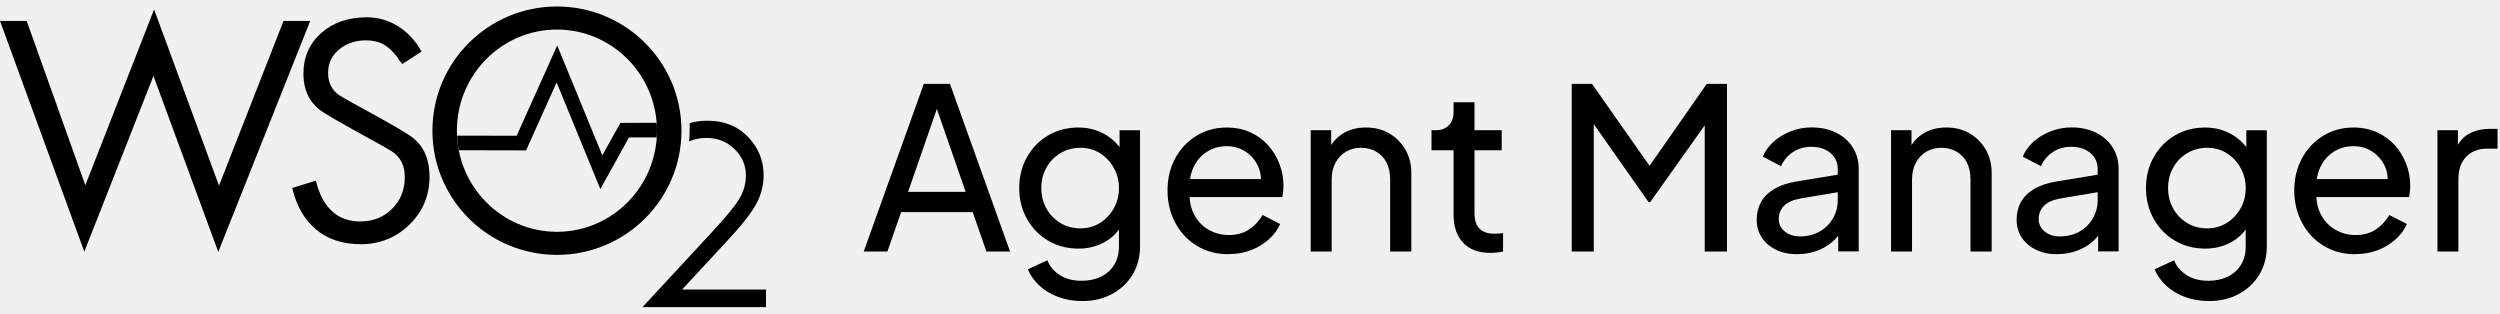
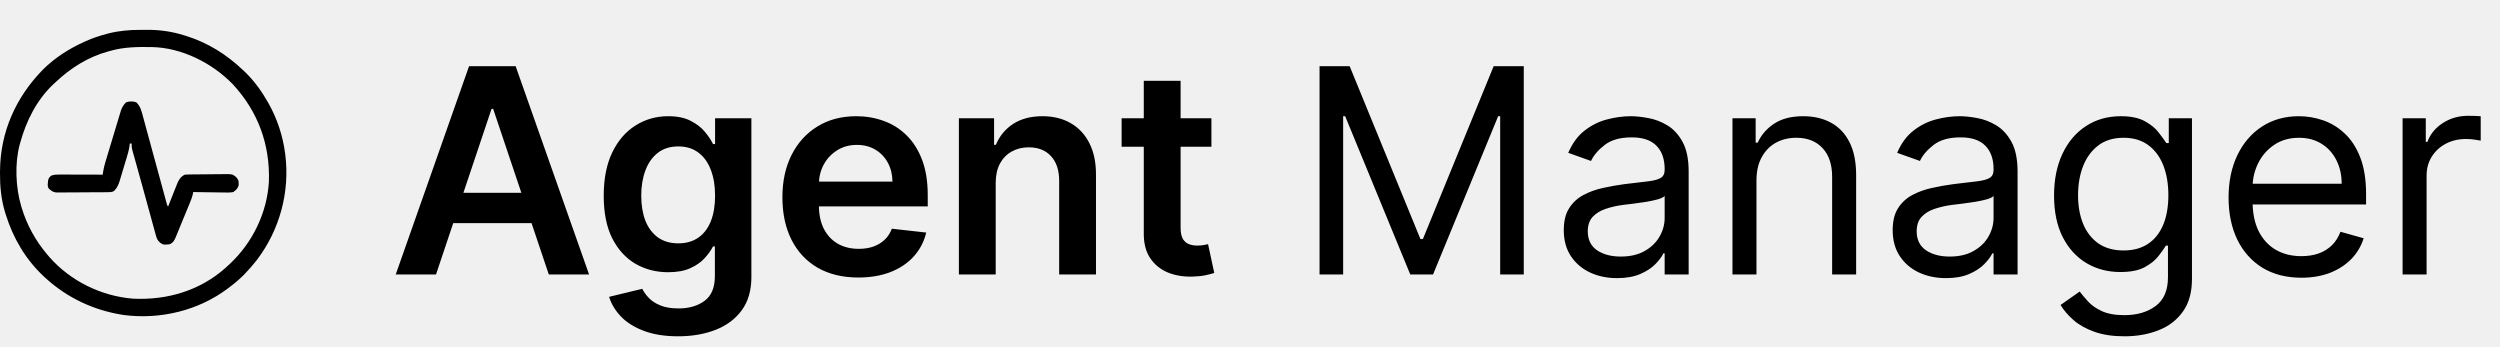
- <svg xmlns="http://www.w3.org/2000/svg" id="Layer_1" data-name="Layer 1" viewBox="0 0 681.4 85.49">
-   <g>
-     <polygon points="77.28 5.7 59.69 50.6 42 2.58 23.26 50.49 7.27 5.7 0 5.7 22.98 68.6 41.83 20.69 59.49 68.66 84.55 5.7 77.28 5.7" />
-     <path d="M112.67,37.66c-2.93-2.4-18.3-10.38-20.28-11.76-1.97-1.38-2.96-3.38-2.96-6.01s1-4.77,3.01-6.42c2-1.65,4.44-2.47,7.31-2.47,1.85,0,3.43.36,4.75,1.08,1.32.72,2.57,1.89,3.77,3.5l.63.98c.18.13.42.43.72.9l5.29-3.41c-1.74-3.05-3.9-5.37-6.51-6.96-2.6-1.58-5.4-2.38-8.38-2.38-5.09,0-9.25,1.43-12.48,4.31-3.23,2.87-4.84,6.56-4.84,11.05,0,4.24,1.46,7.52,4.39,9.82,2.94,2.3,17.56,9.89,19.83,11.45,2.28,1.55,3.41,3.85,3.41,6.91,0,3.47-1.14,6.35-3.45,8.65-2.3,2.31-5.22,3.46-8.75,3.46-3.11,0-5.68-.96-7.71-2.87-2.04-1.92-3.47-4.66-4.31-8.25l-6.46,1.98c.56,2.42,1.39,4.58,2.45,6.46,1.09,1.92,2.45,3.55,4.06,4.88,3.2,2.67,7.25,4,12.16,4,5.2,0,9.63-1.79,13.28-5.34,3.64-3.56,5.47-7.91,5.47-13.06,0-4.6-1.46-8.1-4.4-10.49Z" />
-     <path d="M188.01,33.54c1.51-.43,3.11-.64,4.82-.64,4.56,0,8.25,1.48,11.06,4.42,2.82,2.94,4.24,6.41,4.24,10.4,0,2.81-.68,5.44-2.03,7.9-1.34,2.46-3.96,5.8-7.86,9.99l-12.34,13.31h22.89v4.79h-33.67l18.94-20.46c3.84-4.12,6.34-7.17,7.5-9.16,1.16-1.98,1.74-4.08,1.74-6.28,0-2.79-1.04-5.19-3.12-7.2-2.08-2.01-4.62-3.02-7.64-3.02-1.72,0-3.29.31-4.7.94.12-1.2.17-4.56.15-5.01Z" />
-     <g>
-       <path d="M151.8,1.77c-18.75,0-33.94,15.15-33.94,33.85s15.2,33.85,33.94,33.85,33.94-15.15,33.94-33.85S170.55,1.77,151.8,1.77ZM151.8,63.18c-15.06,0-27.27-12.34-27.27-27.56s12.21-27.56,27.27-27.56,27.27,12.34,27.27,27.56-12.21,27.56-27.27,27.56Z" />
-       <path d="M178.98,33.47l-9.88.02-4.93,8.86-12.29-29.96-11.06,24.61-16.25-.03c.07,1.36.23,2.69.48,3.98l18.34.04,8.32-18.52,11.92,29.05,7.81-14.06,7.56-.02c.04-.61.07-1.22.07-1.83,0-.72-.04-1.44-.09-2.15Z" />
-     </g>
+ <svg xmlns="http://www.w3.org/2000/svg" viewBox="0 0 419 58" fill="none">
+   <path d="M73.075 46H66.325L78.614 11.091H86.421L98.728 46H91.978L82.654 18.25H82.381L73.075 46ZM73.296 32.312H91.705V37.392H73.296V32.312ZM113.643 56.364C111.427 56.364 109.523 56.062 107.933 55.46C106.342 54.869 105.063 54.074 104.097 53.074C103.131 52.074 102.461 50.966 102.086 49.75L107.643 48.403C107.893 48.915 108.256 49.42 108.734 49.92C109.211 50.432 109.853 50.852 110.66 51.182C111.478 51.523 112.506 51.693 113.745 51.693C115.495 51.693 116.944 51.267 118.092 50.415C119.239 49.574 119.813 48.188 119.813 46.256V41.295H119.506C119.188 41.932 118.722 42.585 118.109 43.256C117.506 43.926 116.705 44.489 115.705 44.943C114.717 45.398 113.472 45.625 111.972 45.625C109.961 45.625 108.137 45.153 106.501 44.21C104.876 43.256 103.58 41.835 102.614 39.949C101.66 38.051 101.183 35.676 101.183 32.824C101.183 29.949 101.66 27.523 102.614 25.546C103.58 23.557 104.881 22.051 106.518 21.028C108.154 19.994 109.978 19.477 111.989 19.477C113.523 19.477 114.785 19.739 115.773 20.261C116.773 20.773 117.569 21.392 118.16 22.119C118.751 22.835 119.2 23.511 119.506 24.148H119.847V19.818H125.933V46.426C125.933 48.665 125.398 50.517 124.33 51.983C123.262 53.449 121.802 54.545 119.95 55.273C118.097 56 115.995 56.364 113.643 56.364ZM113.694 40.784C115.001 40.784 116.114 40.466 117.035 39.83C117.955 39.193 118.654 38.278 119.131 37.085C119.609 35.892 119.847 34.46 119.847 32.79C119.847 31.142 119.609 29.699 119.131 28.46C118.665 27.222 117.972 26.261 117.052 25.579C116.143 24.886 115.023 24.54 113.694 24.54C112.319 24.54 111.171 24.898 110.251 25.614C109.33 26.329 108.637 27.312 108.171 28.562C107.705 29.801 107.472 31.21 107.472 32.79C107.472 34.392 107.705 35.795 108.171 37C108.648 38.193 109.347 39.125 110.268 39.795C111.2 40.455 112.342 40.784 113.694 40.784ZM143.847 46.511C141.222 46.511 138.955 45.966 137.046 44.875C135.148 43.773 133.688 42.216 132.665 40.205C131.643 38.182 131.131 35.801 131.131 33.062C131.131 30.369 131.643 28.006 132.665 25.972C133.7 23.926 135.143 22.335 136.995 21.199C138.847 20.051 141.023 19.477 143.523 19.477C145.137 19.477 146.66 19.739 148.092 20.261C149.535 20.773 150.808 21.568 151.91 22.648C153.023 23.727 153.898 25.102 154.535 26.773C155.171 28.432 155.489 30.409 155.489 32.705V34.597H134.029V30.438H149.575C149.563 29.256 149.308 28.204 148.808 27.284C148.308 26.352 147.609 25.619 146.711 25.085C145.825 24.551 144.79 24.284 143.609 24.284C142.347 24.284 141.239 24.591 140.285 25.204C139.33 25.807 138.586 26.602 138.052 27.591C137.529 28.568 137.262 29.642 137.251 30.812V34.443C137.251 35.966 137.529 37.273 138.086 38.364C138.643 39.443 139.421 40.273 140.421 40.852C141.421 41.42 142.592 41.705 143.933 41.705C144.83 41.705 145.643 41.58 146.37 41.33C147.097 41.068 147.728 40.688 148.262 40.188C148.796 39.688 149.2 39.068 149.472 38.33L155.234 38.977C154.87 40.5 154.177 41.83 153.154 42.966C152.143 44.091 150.847 44.966 149.268 45.591C147.688 46.205 145.881 46.511 143.847 46.511ZM166.88 30.659V46H160.71V19.818H166.607V24.267H166.914C167.516 22.801 168.477 21.636 169.795 20.773C171.124 19.909 172.766 19.477 174.721 19.477C176.528 19.477 178.102 19.864 179.442 20.636C180.795 21.409 181.84 22.528 182.579 23.994C183.329 25.46 183.698 27.239 183.687 29.329V46H177.516V30.284C177.516 28.534 177.062 27.165 176.153 26.176C175.255 25.188 174.011 24.693 172.42 24.693C171.34 24.693 170.38 24.932 169.539 25.409C168.71 25.875 168.056 26.551 167.579 27.438C167.113 28.324 166.88 29.398 166.88 30.659ZM203.033 19.818V24.591H187.982V19.818H203.033ZM191.698 13.546H197.869V38.125C197.869 38.955 197.994 39.591 198.244 40.034C198.505 40.466 198.846 40.761 199.266 40.92C199.687 41.08 200.153 41.159 200.664 41.159C201.05 41.159 201.403 41.131 201.721 41.074C202.05 41.017 202.3 40.966 202.471 40.92L203.511 45.744C203.181 45.858 202.71 45.983 202.096 46.119C201.494 46.256 200.755 46.335 199.88 46.358C198.335 46.403 196.942 46.17 195.704 45.659C194.465 45.136 193.482 44.33 192.755 43.239C192.039 42.148 191.687 40.784 191.698 39.148V13.546ZM221.157 11.091H226.202L238.066 40.068H238.475L250.339 11.091H255.384V46H251.43V19.477H251.089L240.18 46H236.362L225.452 19.477H225.112V46H221.157V11.091ZM271.019 46.614C269.36 46.614 267.854 46.301 266.502 45.676C265.15 45.04 264.076 44.125 263.281 42.932C262.485 41.727 262.087 40.273 262.087 38.568C262.087 37.068 262.383 35.852 262.974 34.92C263.565 33.977 264.354 33.239 265.343 32.705C266.332 32.17 267.423 31.773 268.616 31.511C269.82 31.239 271.031 31.023 272.246 30.864C273.837 30.659 275.127 30.506 276.116 30.403C277.116 30.29 277.843 30.102 278.298 29.841C278.763 29.579 278.996 29.125 278.996 28.477V28.341C278.996 26.659 278.536 25.352 277.616 24.421C276.707 23.489 275.326 23.023 273.474 23.023C271.553 23.023 270.048 23.443 268.957 24.284C267.866 25.125 267.099 26.023 266.656 26.977L262.837 25.614C263.519 24.023 264.428 22.784 265.565 21.898C266.712 21 267.962 20.375 269.315 20.023C270.678 19.659 272.019 19.477 273.337 19.477C274.178 19.477 275.144 19.579 276.235 19.784C277.337 19.977 278.4 20.381 279.423 20.994C280.457 21.608 281.315 22.534 281.996 23.773C282.678 25.011 283.019 26.671 283.019 28.75V46H278.996V42.455H278.792C278.519 43.023 278.065 43.631 277.428 44.278C276.792 44.926 275.945 45.477 274.888 45.932C273.832 46.386 272.542 46.614 271.019 46.614ZM271.633 43C273.224 43 274.565 42.688 275.656 42.062C276.758 41.438 277.587 40.631 278.144 39.642C278.712 38.653 278.996 37.614 278.996 36.523V32.841C278.826 33.045 278.451 33.233 277.871 33.403C277.303 33.562 276.644 33.705 275.894 33.83C275.156 33.943 274.434 34.045 273.729 34.136C273.036 34.216 272.474 34.284 272.042 34.341C270.996 34.477 270.019 34.699 269.11 35.006C268.212 35.301 267.485 35.75 266.928 36.352C266.383 36.943 266.11 37.75 266.11 38.773C266.11 40.17 266.627 41.227 267.661 41.943C268.707 42.648 270.031 43 271.633 43ZM294.384 30.25V46H290.362V19.818H294.248V23.909H294.589C295.202 22.579 296.134 21.511 297.384 20.704C298.634 19.886 300.248 19.477 302.225 19.477C303.998 19.477 305.549 19.841 306.879 20.568C308.208 21.284 309.242 22.375 309.981 23.841C310.719 25.296 311.089 27.136 311.089 29.364V46H307.066V29.636C307.066 27.579 306.532 25.977 305.464 24.829C304.396 23.671 302.93 23.091 301.066 23.091C299.782 23.091 298.634 23.369 297.623 23.926C296.623 24.483 295.833 25.296 295.254 26.364C294.674 27.432 294.384 28.727 294.384 30.25ZM326.144 46.614C324.485 46.614 322.979 46.301 321.627 45.676C320.275 45.04 319.201 44.125 318.406 42.932C317.61 41.727 317.212 40.273 317.212 38.568C317.212 37.068 317.508 35.852 318.099 34.92C318.69 33.977 319.479 33.239 320.468 32.705C321.457 32.17 322.548 31.773 323.741 31.511C324.945 31.239 326.156 31.023 327.371 30.864C328.962 30.659 330.252 30.506 331.241 30.403C332.241 30.29 332.968 30.102 333.423 29.841C333.888 29.579 334.121 29.125 334.121 28.477V28.341C334.121 26.659 333.661 25.352 332.741 24.421C331.832 23.489 330.451 23.023 328.599 23.023C326.678 23.023 325.173 23.443 324.082 24.284C322.991 25.125 322.224 26.023 321.781 26.977L317.962 25.614C318.644 24.023 319.553 22.784 320.69 21.898C321.837 21 323.087 20.375 324.44 20.023C325.803 19.659 327.144 19.477 328.462 19.477C329.303 19.477 330.269 19.579 331.36 19.784C332.462 19.977 333.525 20.381 334.548 20.994C335.582 21.608 336.44 22.534 337.121 23.773C337.803 25.011 338.144 26.671 338.144 28.75V46H334.121V42.455H333.917C333.644 43.023 333.19 43.631 332.553 44.278C331.917 44.926 331.07 45.477 330.013 45.932C328.957 46.386 327.667 46.614 326.144 46.614ZM326.758 43C328.349 43 329.69 42.688 330.781 42.062C331.883 41.438 332.712 40.631 333.269 39.642C333.837 38.653 334.121 37.614 334.121 36.523V32.841C333.951 33.045 333.576 33.233 332.996 33.403C332.428 33.562 331.769 33.705 331.019 33.83C330.281 33.943 329.559 34.045 328.854 34.136C328.161 34.216 327.599 34.284 327.167 34.341C326.121 34.477 325.144 34.699 324.235 35.006C323.337 35.301 322.61 35.75 322.053 36.352C321.508 36.943 321.235 37.75 321.235 38.773C321.235 40.17 321.752 41.227 322.786 41.943C323.832 42.648 325.156 43 326.758 43ZM356.055 56.364C354.112 56.364 352.441 56.114 351.043 55.614C349.646 55.125 348.481 54.477 347.549 53.67C346.629 52.875 345.896 52.023 345.35 51.114L348.555 48.864C348.918 49.341 349.379 49.886 349.935 50.5C350.492 51.125 351.254 51.665 352.219 52.119C353.197 52.585 354.475 52.818 356.055 52.818C358.168 52.818 359.913 52.307 361.288 51.284C362.663 50.261 363.35 48.659 363.35 46.477V41.159H363.009C362.714 41.636 362.293 42.227 361.748 42.932C361.214 43.625 360.441 44.244 359.43 44.79C358.43 45.324 357.077 45.591 355.373 45.591C353.259 45.591 351.362 45.091 349.68 44.091C348.009 43.091 346.685 41.636 345.708 39.727C344.742 37.818 344.259 35.5 344.259 32.773C344.259 30.091 344.731 27.756 345.674 25.767C346.617 23.767 347.93 22.222 349.612 21.131C351.293 20.028 353.237 19.477 355.441 19.477C357.146 19.477 358.498 19.761 359.498 20.329C360.509 20.886 361.282 21.523 361.816 22.239C362.362 22.943 362.782 23.523 363.077 23.977H363.487V19.818H367.373V46.75C367.373 49 366.862 50.83 365.839 52.239C364.827 53.659 363.464 54.699 361.748 55.358C360.043 56.028 358.146 56.364 356.055 56.364ZM355.918 41.977C357.532 41.977 358.896 41.608 360.009 40.869C361.123 40.131 361.969 39.068 362.549 37.682C363.129 36.295 363.418 34.636 363.418 32.705C363.418 30.818 363.134 29.153 362.566 27.71C361.998 26.267 361.157 25.136 360.043 24.318C358.93 23.5 357.555 23.091 355.918 23.091C354.214 23.091 352.793 23.523 351.657 24.386C350.532 25.25 349.685 26.409 349.117 27.864C348.56 29.318 348.282 30.932 348.282 32.705C348.282 34.523 348.566 36.131 349.134 37.528C349.714 38.915 350.566 40.006 351.691 40.801C352.827 41.585 354.237 41.977 355.918 41.977ZM385.714 46.545C383.191 46.545 381.015 45.989 379.185 44.875C377.367 43.75 375.964 42.182 374.975 40.17C373.998 38.148 373.509 35.795 373.509 33.114C373.509 30.432 373.998 28.068 374.975 26.023C375.964 23.966 377.339 22.364 379.1 21.216C380.873 20.057 382.941 19.477 385.305 19.477C386.668 19.477 388.015 19.704 389.344 20.159C390.674 20.614 391.884 21.352 392.975 22.375C394.066 23.386 394.935 24.727 395.583 26.398C396.231 28.068 396.555 30.125 396.555 32.568V34.273H376.373V30.796H392.464C392.464 29.318 392.168 28 391.577 26.841C390.998 25.682 390.168 24.767 389.089 24.097C388.021 23.426 386.759 23.091 385.305 23.091C383.702 23.091 382.316 23.489 381.146 24.284C379.987 25.068 379.094 26.091 378.469 27.352C377.844 28.614 377.532 29.966 377.532 31.409V33.727C377.532 35.705 377.873 37.381 378.555 38.756C379.248 40.119 380.208 41.159 381.435 41.875C382.663 42.58 384.089 42.932 385.714 42.932C386.771 42.932 387.725 42.784 388.577 42.489C389.441 42.182 390.185 41.727 390.81 41.125C391.435 40.511 391.918 39.75 392.259 38.841L396.146 39.932C395.737 41.25 395.049 42.409 394.083 43.409C393.117 44.398 391.924 45.17 390.504 45.727C389.083 46.273 387.487 46.545 385.714 46.545ZM402.674 46V19.818H406.56V23.773H406.833C407.31 22.477 408.174 21.426 409.424 20.619C410.674 19.812 412.083 19.409 413.651 19.409C413.947 19.409 414.316 19.415 414.759 19.426C415.202 19.438 415.538 19.454 415.765 19.477V23.568C415.629 23.534 415.316 23.483 414.827 23.415C414.35 23.335 413.844 23.296 413.31 23.296C412.038 23.296 410.901 23.562 409.901 24.097C408.913 24.619 408.129 25.347 407.549 26.278C406.981 27.199 406.697 28.25 406.697 29.432V46H402.674Z" fill="#000000" />
+   <g clipPath="url(#clip0_27_138)">
+     <path d="M23.594 5.007C23.953 5.008 24.312 5.004 24.671 5C26.8 4.991 28.834 5.286 30.871 5.923C30.997 5.962 31.123 6.001 31.252 6.041C34.861 7.186 37.932 9.103 40.674 11.699C40.798 11.815 40.922 11.931 41.05 12.05C42.605 13.551 43.837 15.256 44.901 17.135C44.95 17.222 45 17.309 45.05 17.398C46.455 19.908 47.388 22.741 47.769 25.591C47.79 25.741 47.79 25.741 47.811 25.894C48.605 32.185 46.876 38.528 43.056 43.564C41.776 45.208 40.381 46.687 38.712 47.94C38.556 48.06 38.4 48.18 38.239 48.305C33.284 52.055 26.861 53.599 20.718 52.791C15.776 52.039 11.3 49.959 7.615 46.581C7.534 46.506 7.452 46.431 7.368 46.355C4.289 43.493 2.185 39.894 0.945 35.888C0.909 35.773 0.873 35.659 0.836 35.541C0.199 33.39 -0.017 31.268 0.001 29.036C0.002 28.914 0.002 28.793 0.003 28.667C0.042 22.132 2.655 16.283 7.227 11.63C9.225 9.661 11.56 8.172 14.106 7.018C14.198 6.976 14.291 6.934 14.386 6.89C15.507 6.392 16.64 6.014 17.823 5.697C17.935 5.667 18.046 5.636 18.161 5.606C19.969 5.145 21.737 5.002 23.594 5.007ZM18.484 8.528C18.317 8.573 18.317 8.573 18.147 8.619C14.735 9.554 11.829 11.398 9.275 13.813C9.153 13.926 9.031 14.038 8.904 14.154C6.132 16.797 4.39 20.267 3.388 23.93C3.359 24.032 3.331 24.133 3.301 24.238C2.454 27.378 2.623 31.406 3.539 34.5C3.571 34.611 3.604 34.721 3.637 34.834C4.512 37.716 5.965 40.363 7.917 42.654C8.038 42.797 8.158 42.941 8.283 43.088C11.805 47.101 16.946 49.618 22.258 50.054C27.945 50.345 33.5 48.73 37.793 44.895C37.949 44.752 38.104 44.61 38.259 44.466C38.374 44.361 38.374 44.361 38.492 44.253C42.318 40.718 44.807 35.575 45.071 30.351C45.252 24.162 43.234 18.678 39.014 14.115C35.562 10.548 30.425 7.971 25.412 7.888C23.04 7.853 20.782 7.868 18.484 8.528Z" fill="#000000" />
+     <path d="M22.847 17.15C23.548 17.825 23.718 18.603 23.957 19.506C24.001 19.666 24.046 19.826 24.091 19.99C24.236 20.517 24.378 21.045 24.52 21.572C24.62 21.939 24.721 22.305 24.821 22.671C25.085 23.634 25.347 24.598 25.608 25.562C25.927 26.735 26.248 27.907 26.568 29.08C26.818 29.992 27.066 30.903 27.314 31.816C27.382 32.066 27.382 32.066 27.452 32.322C27.537 32.636 27.622 32.949 27.707 33.262C27.744 33.4 27.782 33.537 27.82 33.679C27.869 33.859 27.869 33.859 27.919 34.042C28.001 34.343 28.001 34.343 28.164 34.641C28.217 34.504 28.271 34.368 28.326 34.228C28.526 33.72 28.728 33.214 28.931 32.708C29.018 32.489 29.105 32.27 29.191 32.051C29.315 31.735 29.441 31.42 29.568 31.105C29.606 31.007 29.644 30.909 29.683 30.809C29.965 30.116 30.286 29.61 30.978 29.271C31.228 29.253 31.48 29.245 31.731 29.241C31.887 29.239 32.044 29.236 32.205 29.234C32.923 29.227 33.64 29.22 34.357 29.217C34.735 29.214 35.114 29.21 35.492 29.204C36.037 29.196 36.582 29.193 37.127 29.19C37.296 29.187 37.465 29.183 37.638 29.18C38.95 29.183 38.95 29.183 39.528 29.637C39.899 30.047 40.016 30.191 39.998 30.728C39.999 30.841 39.999 30.953 40 31.069C39.829 31.617 39.57 31.834 39.109 32.186C38.592 32.291 38.088 32.275 37.562 32.261C37.339 32.259 37.339 32.259 37.113 32.257C36.641 32.253 36.17 32.244 35.698 32.234C35.378 32.23 35.058 32.226 34.737 32.223C33.953 32.215 33.169 32.201 32.385 32.186C32.367 32.292 32.349 32.399 32.331 32.508C32.216 33.009 32.043 33.456 31.847 33.932C31.809 34.025 31.771 34.119 31.732 34.215C31.608 34.517 31.484 34.819 31.359 35.12C31.274 35.328 31.188 35.535 31.103 35.743C30.933 36.156 30.762 36.568 30.591 36.98C30.382 37.483 30.177 37.987 29.972 38.491C29.864 38.752 29.757 39.012 29.649 39.272C29.602 39.389 29.555 39.507 29.506 39.627C29.259 40.215 29.066 40.635 28.476 40.931C27.404 41.048 27.404 41.048 26.834 40.676C26.382 40.261 26.281 40.003 26.121 39.422C26.07 39.241 26.019 39.059 25.966 38.872C25.913 38.674 25.86 38.475 25.807 38.276C25.749 38.068 25.691 37.861 25.633 37.653C25.479 37.1 25.328 36.545 25.178 35.99C25.023 35.42 24.865 34.85 24.707 34.279C24.459 33.38 24.212 32.48 23.967 31.58C23.681 30.533 23.391 29.487 23.097 28.442C22.988 28.054 22.879 27.665 22.77 27.276C22.705 27.041 22.639 26.806 22.573 26.571C22.484 26.254 22.396 25.936 22.308 25.619C22.237 25.362 22.237 25.362 22.164 25.1C22.065 24.668 22.065 24.668 22.065 24.054C21.962 24.054 21.859 24.054 21.753 24.054C21.735 24.202 21.718 24.35 21.7 24.502C21.597 25.204 21.398 25.87 21.193 26.548C21.153 26.681 21.113 26.814 21.072 26.951C20.987 27.231 20.902 27.51 20.817 27.789C20.688 28.215 20.561 28.642 20.434 29.069C20.352 29.341 20.269 29.613 20.186 29.885C20.149 30.012 20.111 30.139 20.073 30.27C19.855 30.974 19.628 31.492 19.095 32.032C18.669 32.241 18.33 32.209 17.854 32.213C17.66 32.215 17.465 32.217 17.264 32.219C17.051 32.22 16.837 32.221 16.624 32.222C16.516 32.223 16.409 32.224 16.298 32.224C15.73 32.227 15.161 32.23 14.592 32.231C14.006 32.233 13.419 32.238 12.832 32.244C12.38 32.248 11.929 32.249 11.477 32.25C11.261 32.251 11.045 32.252 10.828 32.255C10.525 32.259 10.222 32.259 9.919 32.258C9.66 32.259 9.66 32.259 9.397 32.261C8.822 32.168 8.563 31.965 8.149 31.572C7.958 31.197 7.99 30.999 8.032 30.584C8.042 30.464 8.053 30.344 8.064 30.221C8.165 29.82 8.289 29.675 8.618 29.424C9.088 29.27 9.396 29.252 9.887 29.253C10.05 29.253 10.212 29.253 10.38 29.253C10.556 29.254 10.731 29.255 10.912 29.256C11.091 29.256 11.271 29.256 11.457 29.256C12.032 29.257 12.607 29.259 13.182 29.261C13.572 29.262 13.961 29.263 14.351 29.263C15.307 29.265 16.262 29.267 17.218 29.271C17.238 29.115 17.258 28.96 17.278 28.8C17.37 28.227 17.503 27.699 17.669 27.143C17.699 27.044 17.728 26.945 17.759 26.843C17.856 26.518 17.954 26.194 18.052 25.87C18.12 25.643 18.189 25.416 18.257 25.189C18.4 24.714 18.544 24.24 18.688 23.766C18.872 23.16 19.054 22.552 19.235 21.945C19.375 21.477 19.517 21.008 19.66 20.54C19.728 20.317 19.795 20.093 19.861 19.869C19.954 19.556 20.05 19.243 20.146 18.931C20.2 18.753 20.253 18.575 20.309 18.392C20.515 17.884 20.744 17.546 21.127 17.15C21.713 16.958 22.267 16.942 22.847 17.15Z" fill="#000000" />
  </g>
-   <g>
-     <path d="M235.42,68.55l16.38-45.7h7.12l16.38,45.7h-6.44l-3.74-10.73h-19.51l-3.74,10.73h-6.44ZM247.5,52.3h15.7l-8.71-25.09h1.72l-8.71,25.09Z" />
-     <path d="M294.92,82.05c-2.33,0-4.49-.37-6.47-1.1-1.98-.74-3.68-1.75-5.09-3.04-1.41-1.29-2.48-2.79-3.22-4.51l5.34-2.45c.57,1.55,1.67,2.87,3.28,3.96,1.61,1.08,3.65,1.62,6.1,1.62,1.88,0,3.59-.36,5.12-1.07,1.53-.72,2.75-1.78,3.65-3.19.9-1.41,1.35-3.12,1.35-5.12v-7.42l1.04,1.1c-1.15,2.25-2.79,3.97-4.94,5.15-2.15,1.19-4.51,1.78-7.08,1.78-3.11,0-5.89-.72-8.34-2.18-2.45-1.45-4.38-3.44-5.77-5.95-1.39-2.51-2.09-5.31-2.09-8.37s.69-5.91,2.09-8.4c1.39-2.49,3.3-4.47,5.73-5.92,2.43-1.45,5.2-2.18,8.31-2.18,2.58,0,4.92.58,7.02,1.75,2.11,1.17,3.79,2.77,5.06,4.82l-.86,1.53v-7.36h5.58v31.65c0,2.86-.67,5.42-2.02,7.67-1.35,2.25-3.22,4.02-5.61,5.31-2.39,1.29-5.12,1.93-8.19,1.93ZM294.49,62.24c1.96,0,3.73-.49,5.31-1.47,1.57-.98,2.83-2.3,3.77-3.96.94-1.66,1.41-3.51,1.41-5.55s-.47-3.84-1.41-5.52c-.94-1.68-2.2-3.01-3.77-3.99-1.57-.98-3.34-1.47-5.31-1.47s-3.82.49-5.46,1.47c-1.64.98-2.91,2.3-3.83,3.96-.92,1.66-1.38,3.51-1.38,5.55s.46,3.89,1.38,5.55,2.19,2.97,3.8,3.96c1.61.98,3.44,1.47,5.49,1.47Z" />
-     <path d="M334.79,69.29c-3.19,0-6.03-.76-8.53-2.27-2.49-1.51-4.46-3.59-5.89-6.23-1.43-2.64-2.15-5.59-2.15-8.86s.71-6.26,2.12-8.83,3.33-4.61,5.77-6.1c2.43-1.49,5.16-2.24,8.19-2.24,2.45,0,4.63.44,6.53,1.32,1.9.88,3.52,2.07,4.85,3.56,1.33,1.49,2.35,3.19,3.07,5.09.71,1.9,1.07,3.87,1.07,5.92,0,.45-.03.95-.09,1.5-.06.55-.13,1.07-.21,1.56h-27.11v-4.91h23.8l-2.7,2.21c.37-2.13.16-4.03-.61-5.71-.78-1.68-1.92-3-3.43-3.99-1.51-.98-3.23-1.47-5.15-1.47s-3.68.49-5.27,1.47-2.83,2.38-3.71,4.2c-.88,1.82-1.24,3.98-1.07,6.47-.16,2.41.21,4.53,1.13,6.35.92,1.82,2.23,3.23,3.93,4.23,1.7,1,3.55,1.5,5.55,1.5,2.21,0,4.07-.51,5.58-1.53,1.51-1.02,2.74-2.33,3.68-3.93l4.78,2.45c-.65,1.51-1.67,2.89-3.04,4.14-1.37,1.25-2.99,2.24-4.85,2.97-1.86.74-3.94,1.1-6.23,1.1Z" />
-     <path d="M357.24,68.55v-33.06h5.58v6.44l-.92-.55c.82-2.09,2.14-3.71,3.96-4.88,1.82-1.17,3.96-1.75,6.41-1.75s4.49.53,6.35,1.59c1.86,1.06,3.33,2.54,4.42,4.42,1.08,1.88,1.63,4.01,1.63,6.38v21.41h-5.77v-19.57c0-1.84-.33-3.39-.98-4.66-.65-1.27-1.59-2.26-2.79-2.97-1.21-.71-2.59-1.07-4.14-1.07s-2.93.36-4.14,1.07c-1.21.72-2.16,1.72-2.85,3.01s-1.04,2.83-1.04,4.63v19.57h-5.7Z" />
-     <path d="M406.24,68.92c-3.23,0-5.71-.92-7.45-2.76-1.74-1.84-2.61-4.44-2.61-7.79v-17.42h-6.01v-5.46h1.23c1.47,0,2.64-.45,3.5-1.35.86-.9,1.29-2.08,1.29-3.56v-2.7h5.7v7.61h7.42v5.46h-7.42v17.24c0,1.1.17,2.07.52,2.88.35.82.93,1.46,1.75,1.93.82.47,1.9.71,3.25.71.29,0,.64-.02,1.07-.06.43-.04.83-.08,1.2-.12v5.03c-.53.12-1.12.21-1.78.28-.65.06-1.21.09-1.66.09Z" />
-     <path d="M428.39,68.55V22.86h5.52l17.11,24.35h-2.82l16.99-24.35h5.52v45.7h-6.07V30.46l2.15.67-16.99,23.92h-.49l-16.81-23.92,1.9-.67v38.09h-6.01Z" />
-     <path d="M489.85,69.29c-2.17,0-4.08-.4-5.73-1.2-1.66-.8-2.95-1.9-3.9-3.31-.94-1.41-1.41-3.04-1.41-4.88s.38-3.34,1.13-4.75c.76-1.41,1.94-2.61,3.56-3.59,1.61-.98,3.65-1.68,6.1-2.09l12.27-2.02v4.78l-10.98,1.84c-2.13.37-3.67,1.04-4.63,2.02-.96.98-1.44,2.19-1.44,3.62,0,1.35.54,2.47,1.63,3.37,1.08.9,2.44,1.35,4.08,1.35,2.09,0,3.9-.44,5.43-1.32,1.53-.88,2.74-2.07,3.62-3.59.88-1.51,1.32-3.19,1.32-5.03v-8.4c0-1.8-.67-3.26-1.99-4.39-1.33-1.12-3.08-1.69-5.24-1.69-1.88,0-3.55.48-5,1.44-1.45.96-2.53,2.24-3.22,3.83l-4.97-2.58c.61-1.51,1.59-2.87,2.94-4.08,1.35-1.21,2.92-2.16,4.72-2.85,1.8-.7,3.68-1.04,5.64-1.04,2.53,0,4.76.48,6.69,1.44,1.92.96,3.42,2.29,4.51,3.99,1.08,1.7,1.63,3.67,1.63,5.92v22.45h-5.58v-6.26l1.04.37c-.7,1.31-1.64,2.45-2.82,3.44-1.19.98-2.58,1.76-4.17,2.33s-3.33.86-5.21.86Z" />
-     <path d="M515.42,68.55v-33.06h5.58v6.44l-.92-.55c.82-2.09,2.14-3.71,3.96-4.88,1.82-1.17,3.96-1.75,6.41-1.75s4.49.53,6.35,1.59c1.86,1.06,3.33,2.54,4.42,4.42,1.08,1.88,1.63,4.01,1.63,6.38v21.41h-5.77v-19.57c0-1.84-.33-3.39-.98-4.66-.65-1.27-1.59-2.26-2.79-2.97-1.21-.71-2.59-1.07-4.14-1.07s-2.93.36-4.14,1.07c-1.21.72-2.16,1.72-2.85,3.01s-1.04,2.83-1.04,4.63v19.57h-5.7Z" />
-     <path d="M560.69,69.29c-2.17,0-4.08-.4-5.73-1.2-1.66-.8-2.95-1.9-3.9-3.31-.94-1.41-1.41-3.04-1.41-4.88s.38-3.34,1.13-4.75c.76-1.41,1.94-2.61,3.56-3.59,1.61-.98,3.65-1.68,6.1-2.09l12.27-2.02v4.78l-10.98,1.84c-2.13.37-3.67,1.04-4.63,2.02-.96.98-1.44,2.19-1.44,3.62,0,1.35.54,2.47,1.63,3.37,1.08.9,2.44,1.35,4.08,1.35,2.09,0,3.9-.44,5.43-1.32,1.53-.88,2.74-2.07,3.62-3.59.88-1.51,1.32-3.19,1.32-5.03v-8.4c0-1.8-.67-3.26-1.99-4.39-1.33-1.12-3.08-1.69-5.24-1.69-1.88,0-3.55.48-5,1.44-1.45.96-2.53,2.24-3.22,3.83l-4.97-2.58c.61-1.51,1.59-2.87,2.94-4.08,1.35-1.21,2.92-2.16,4.72-2.85,1.8-.7,3.68-1.04,5.64-1.04,2.53,0,4.76.48,6.69,1.44,1.92.96,3.42,2.29,4.51,3.99,1.08,1.7,1.63,3.67,1.63,5.92v22.45h-5.58v-6.26l1.04.37c-.7,1.31-1.64,2.45-2.82,3.44-1.19.98-2.58,1.76-4.17,2.33s-3.33.86-5.21.86Z" />
-     <path d="M602.03,82.05c-2.33,0-4.49-.37-6.47-1.1-1.98-.74-3.68-1.75-5.09-3.04-1.41-1.29-2.48-2.79-3.22-4.51l5.34-2.45c.57,1.55,1.67,2.87,3.28,3.96,1.61,1.08,3.65,1.62,6.1,1.62,1.88,0,3.59-.36,5.12-1.07,1.53-.72,2.75-1.78,3.65-3.19.9-1.41,1.35-3.12,1.35-5.12v-7.42l1.04,1.1c-1.15,2.25-2.79,3.97-4.94,5.15-2.15,1.19-4.51,1.78-7.08,1.78-3.11,0-5.89-.72-8.34-2.18-2.45-1.45-4.38-3.44-5.77-5.95-1.39-2.51-2.09-5.31-2.09-8.37s.69-5.91,2.09-8.4c1.39-2.49,3.3-4.47,5.73-5.92,2.43-1.45,5.2-2.18,8.31-2.18,2.58,0,4.92.58,7.02,1.75,2.11,1.17,3.79,2.77,5.06,4.82l-.86,1.53v-7.36h5.58v31.65c0,2.86-.67,5.42-2.02,7.67-1.35,2.25-3.22,4.02-5.61,5.31-2.39,1.29-5.12,1.93-8.19,1.93ZM601.6,62.24c1.96,0,3.73-.49,5.31-1.47,1.57-.98,2.83-2.3,3.77-3.96.94-1.66,1.41-3.51,1.41-5.55s-.47-3.84-1.41-5.52c-.94-1.68-2.2-3.01-3.77-3.99-1.57-.98-3.34-1.47-5.31-1.47s-3.82.49-5.46,1.47c-1.64.98-2.91,2.3-3.83,3.96-.92,1.66-1.38,3.51-1.38,5.55s.46,3.89,1.38,5.55,2.19,2.97,3.8,3.96c1.61.98,3.44,1.47,5.49,1.47Z" />
-     <path d="M641.9,69.29c-3.19,0-6.03-.76-8.53-2.27-2.49-1.51-4.46-3.59-5.89-6.23-1.43-2.64-2.15-5.59-2.15-8.86s.71-6.26,2.12-8.83,3.33-4.61,5.77-6.1c2.43-1.49,5.16-2.24,8.19-2.24,2.45,0,4.63.44,6.53,1.32,1.9.88,3.52,2.07,4.85,3.56,1.33,1.49,2.35,3.19,3.07,5.09.71,1.9,1.07,3.87,1.07,5.92,0,.45-.03.95-.09,1.5-.06.55-.13,1.07-.21,1.56h-27.11v-4.91h23.8l-2.7,2.21c.37-2.13.16-4.03-.61-5.71-.78-1.68-1.92-3-3.43-3.99-1.51-.98-3.23-1.47-5.15-1.47s-3.68.49-5.27,1.47-2.83,2.38-3.71,4.2c-.88,1.82-1.24,3.98-1.07,6.47-.16,2.41.21,4.53,1.13,6.35.92,1.82,2.23,3.23,3.93,4.23,1.7,1,3.55,1.5,5.55,1.5,2.21,0,4.07-.51,5.58-1.53,1.51-1.02,2.74-2.33,3.68-3.93l4.78,2.45c-.65,1.51-1.67,2.89-3.04,4.14-1.37,1.25-2.99,2.24-4.85,2.97-1.86.74-3.94,1.1-6.23,1.1Z" />
-     <path d="M664.35,68.55v-33.06h5.58v6.07l-.61-.86c.78-1.88,1.96-3.28,3.56-4.2s3.54-1.38,5.83-1.38h2.02v5.4h-2.88c-2.33,0-4.21.73-5.64,2.18-1.43,1.45-2.15,3.51-2.15,6.16v19.69h-5.7Z" />
-   </g>
+   <defs>
+     <clipPath id="clip0_27_138">
+       <rect width="48" height="48" fill="white" transform="translate(0 5)" />
+     </clipPath>
+   </defs>
</svg>
